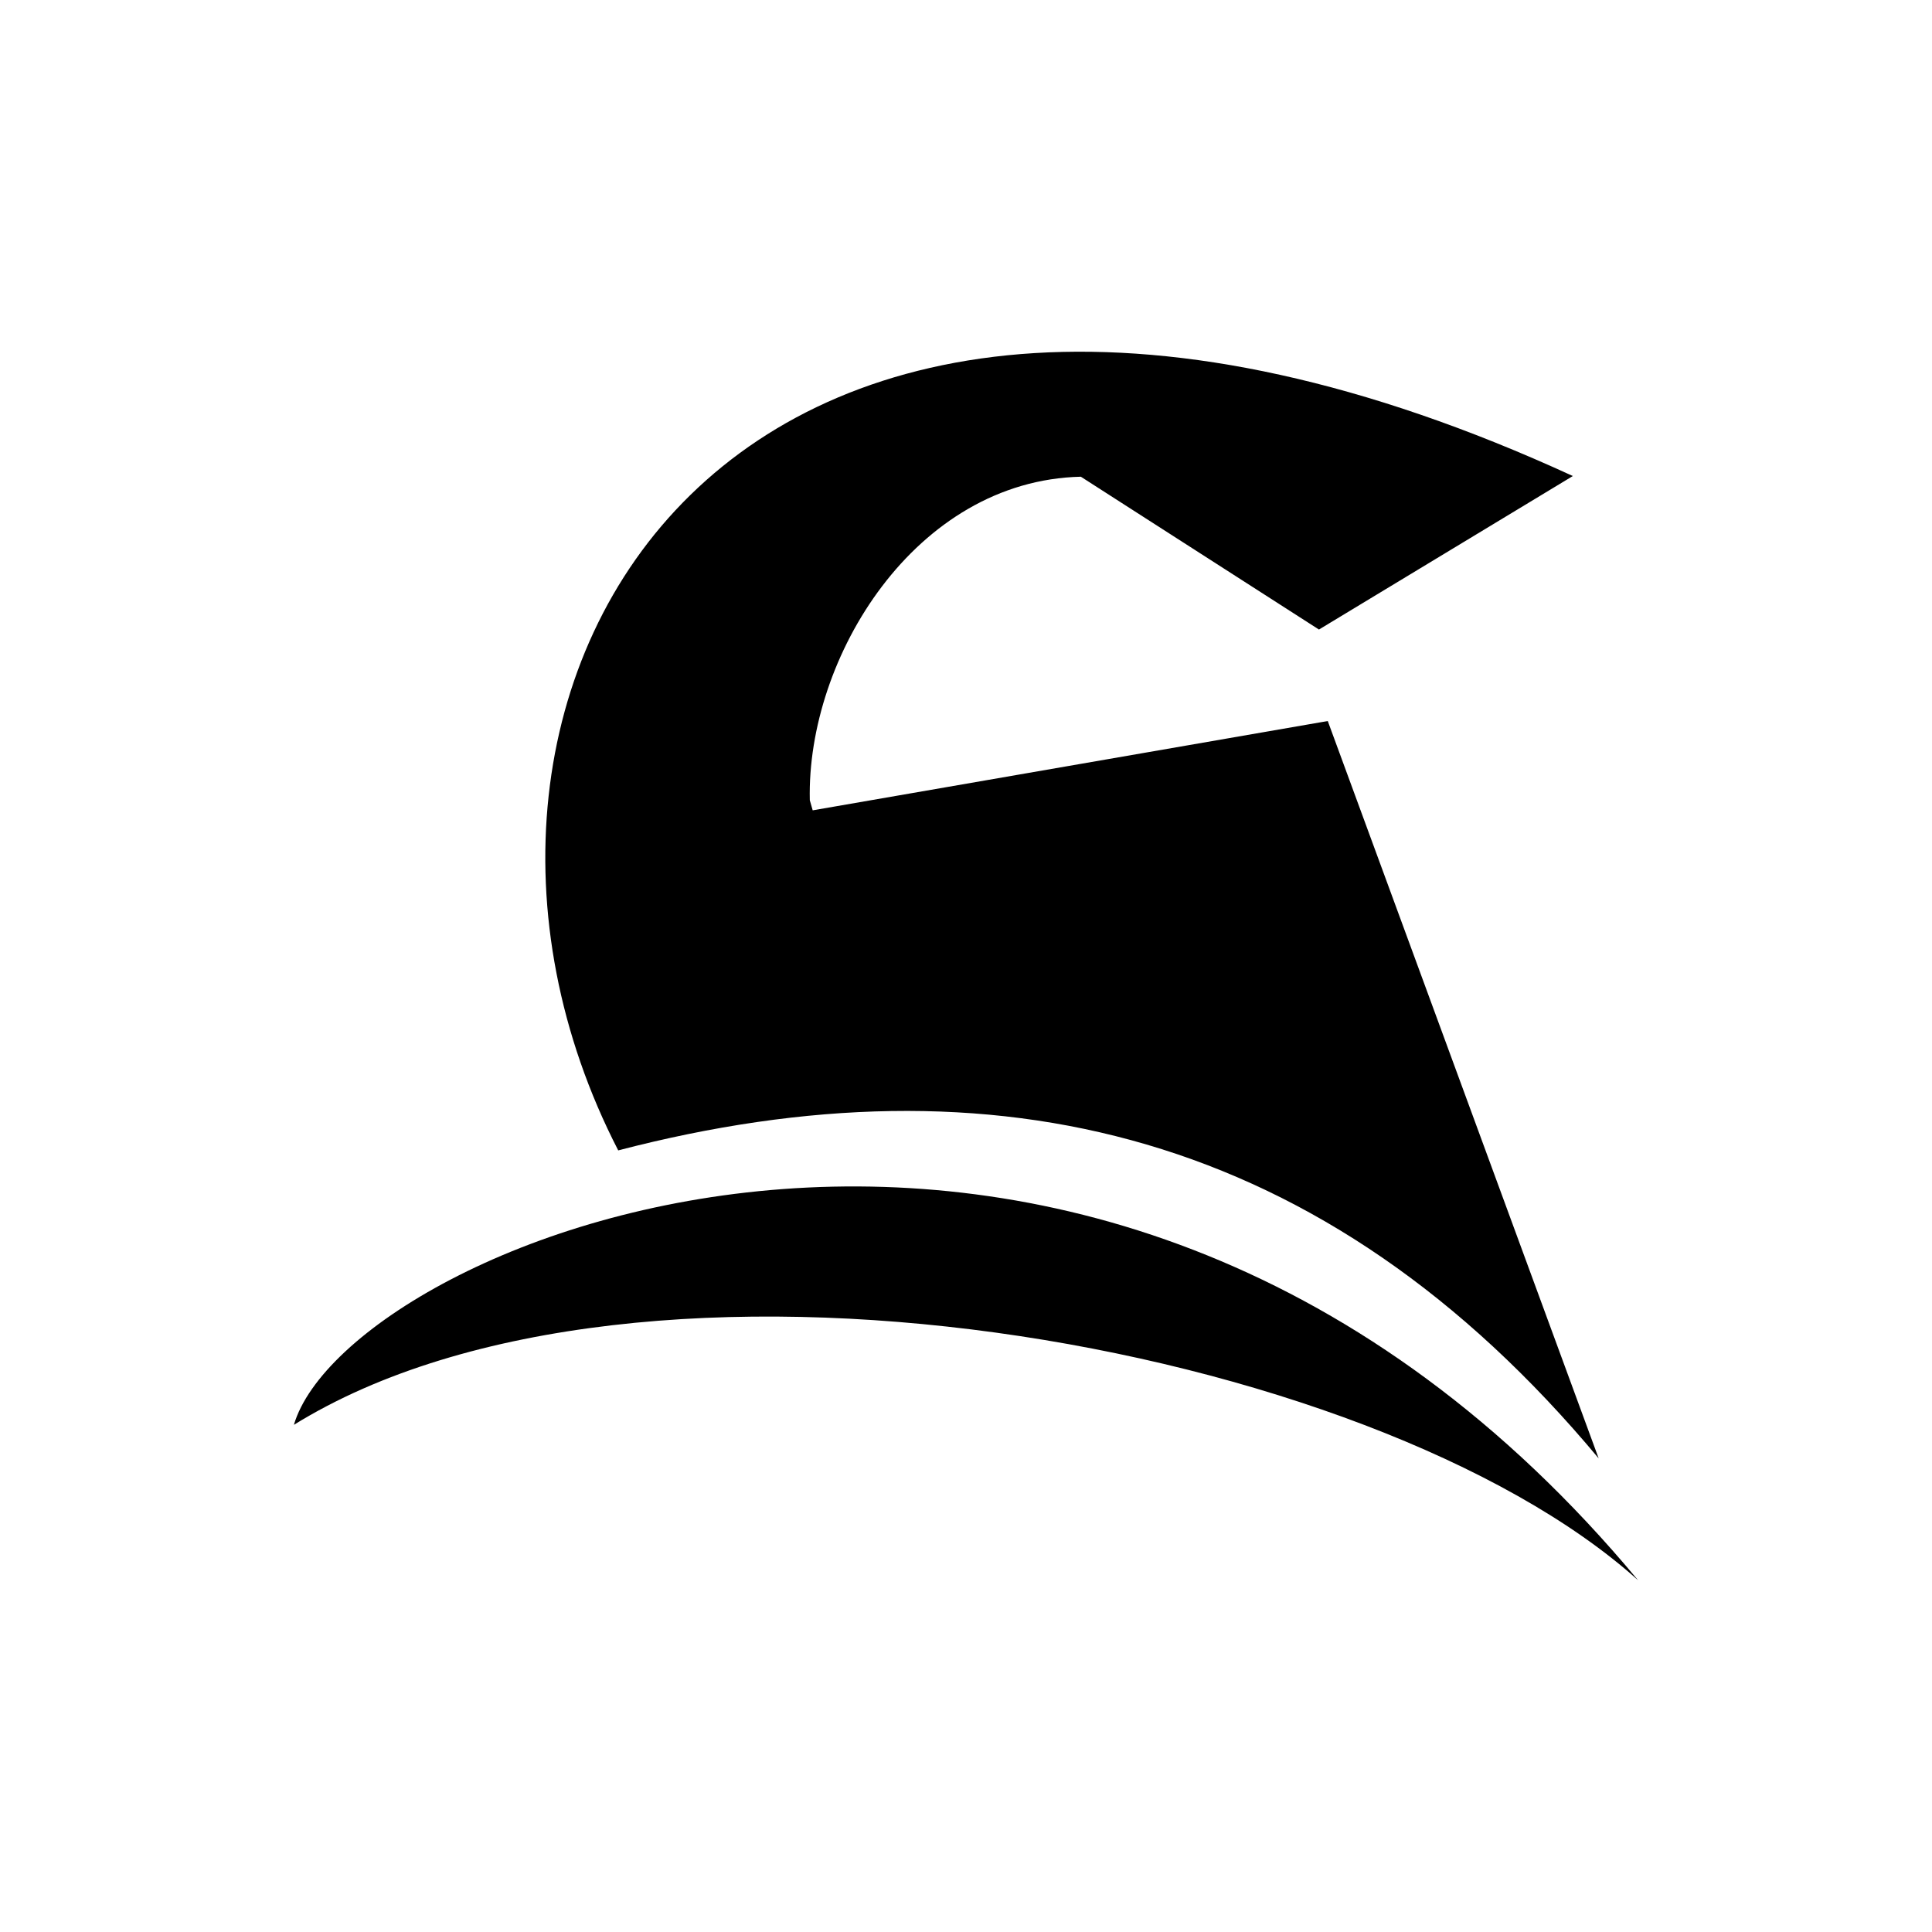
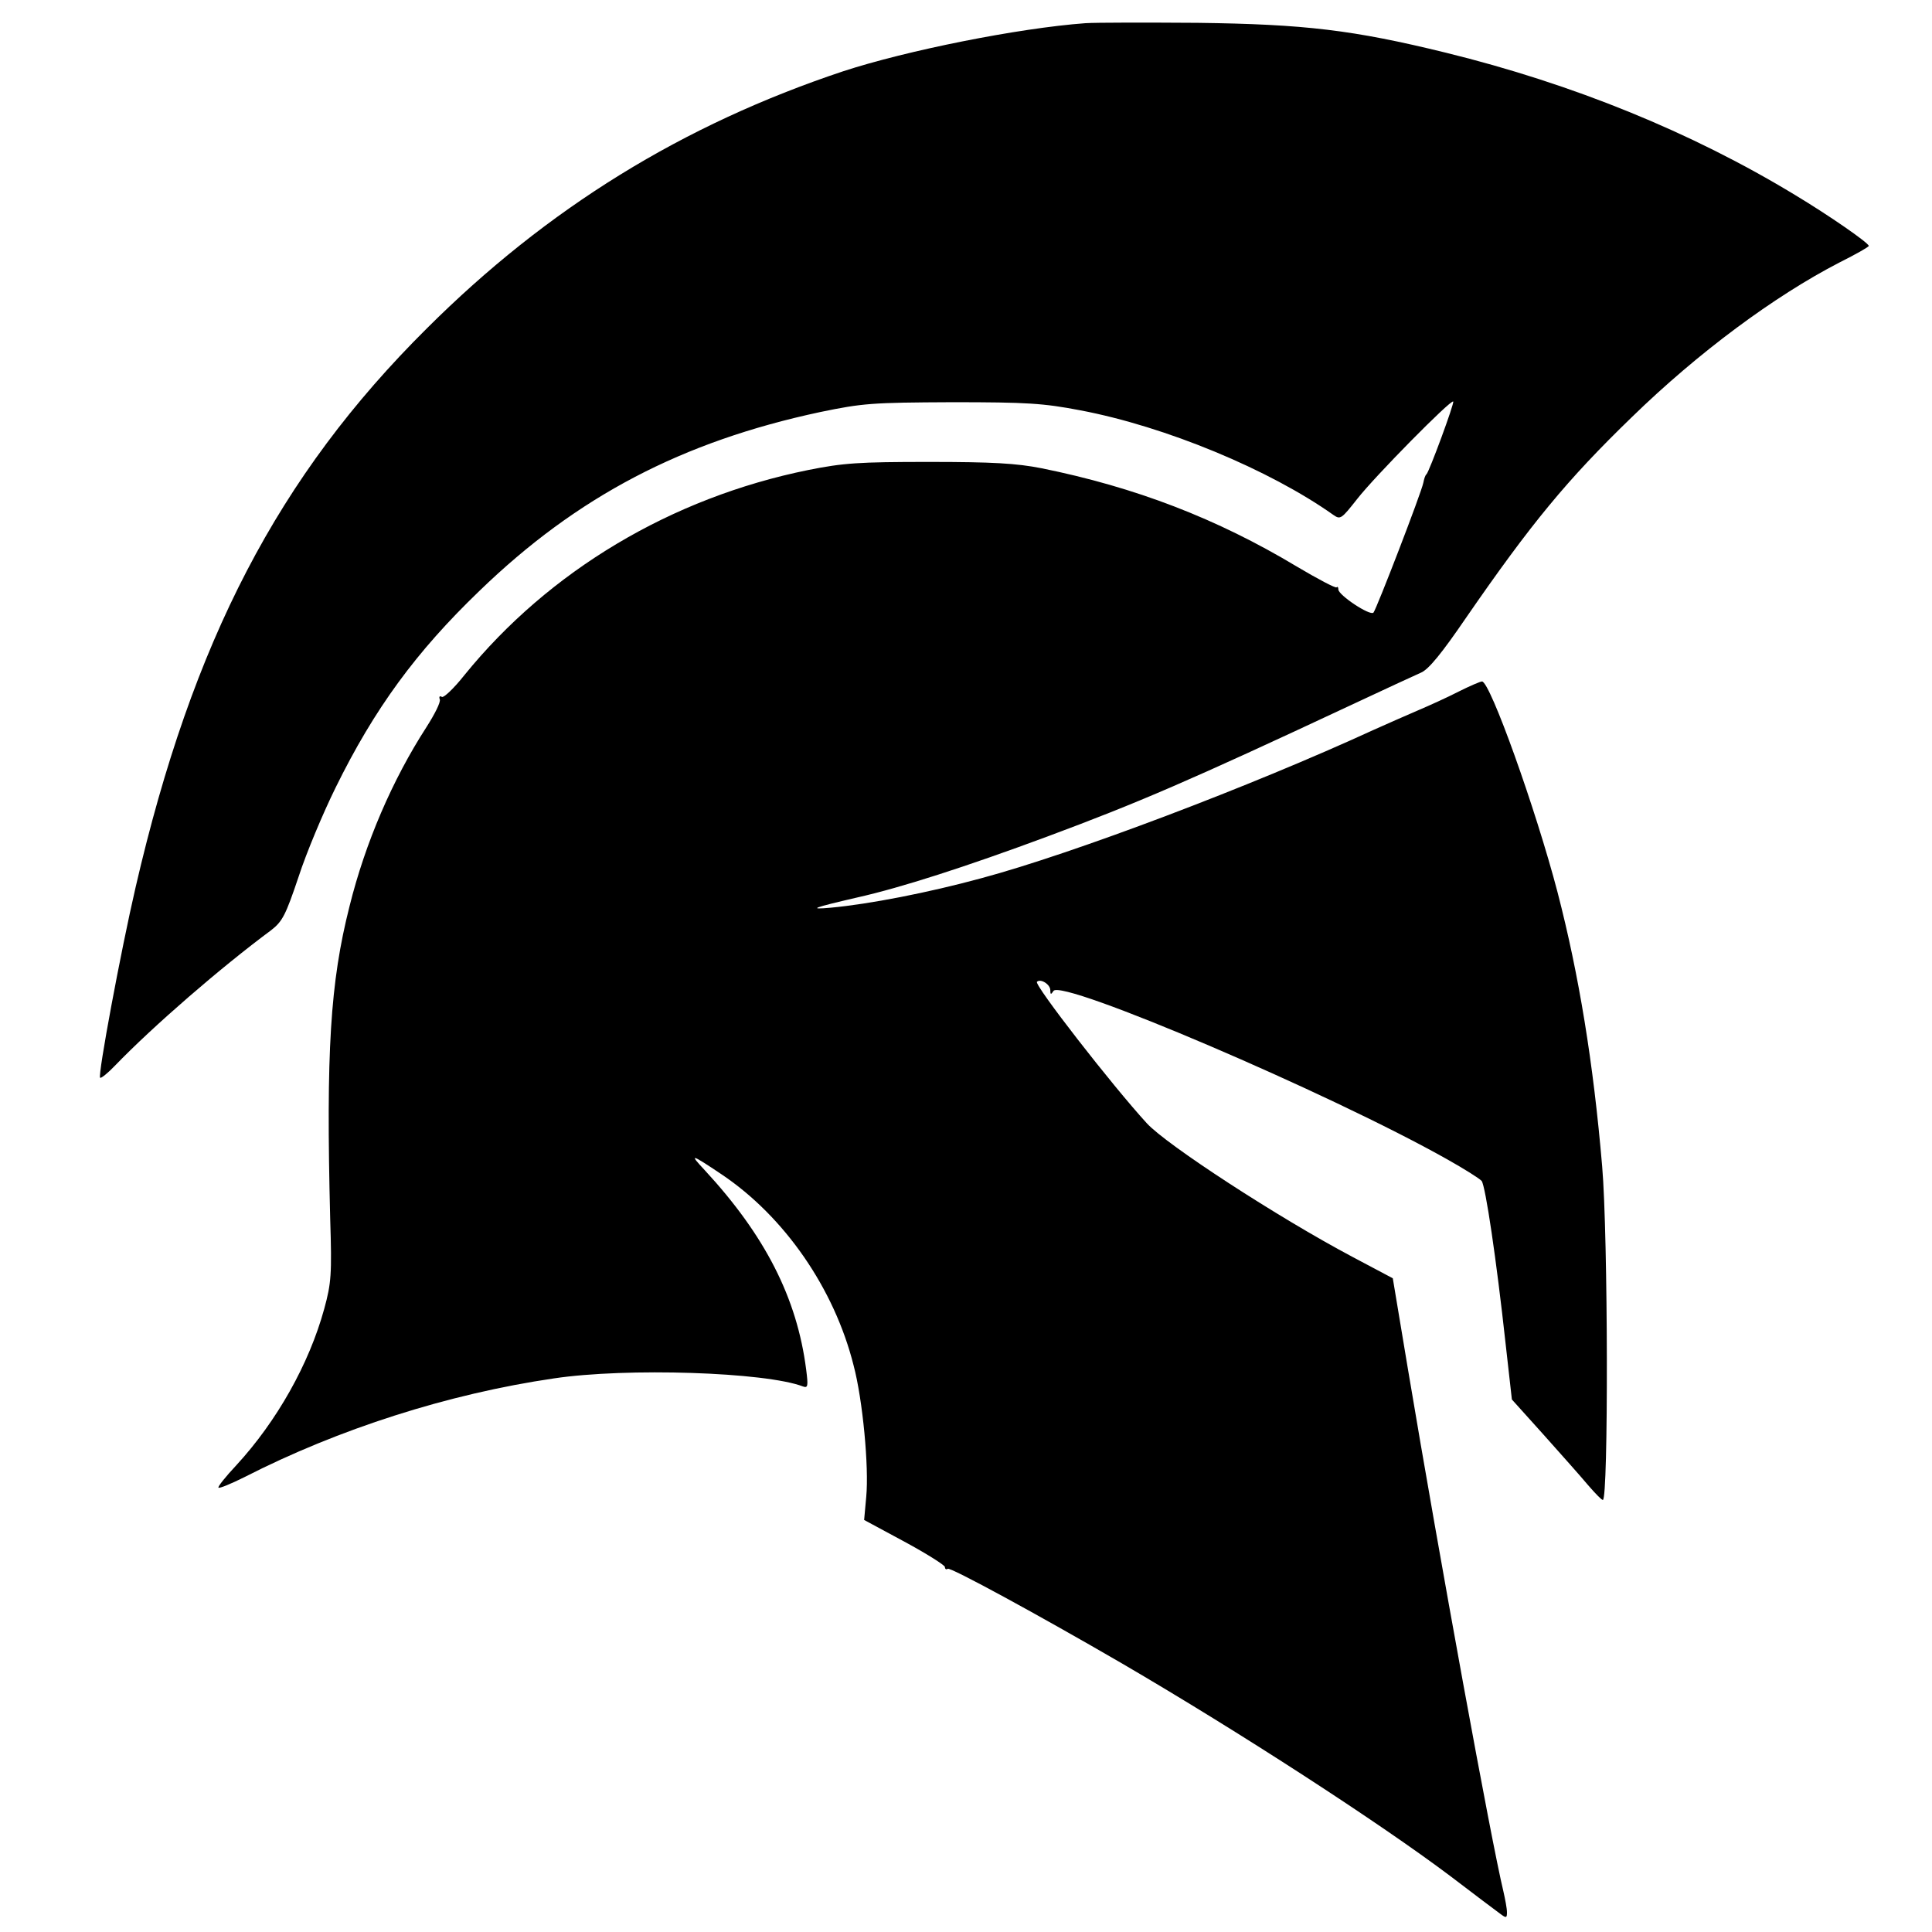
- <svg xmlns="http://www.w3.org/2000/svg" width="4000" height="4000" viewBox="0 0 4000 4000">
-   <path fill-rule="evenodd" fill="rgb(0%, 0%, 0%)" fill-opacity="1" d="M 1682.602 1677.711 L 2749 1492.82 L 3309.859 3019.391 C 2742.699 2339.191 2057.211 2179.27 1279.961 2381.75 C 787.934 1426.691 1511.898 183.41 3256.398 985.57 L 2730.75 1303.391 L 2237.781 986.988 C 1895.191 994.922 1669.77 1361.031 1676.621 1656.801 L 1682.602 1677.711 " />
-   <path fill-rule="evenodd" fill="rgb(0%, 0%, 0%)" fill-opacity="1" d="M 3391.531 3271.82 C 2269.551 1923.922 721.426 2566.871 608.473 2949.949 C 1323.738 2507.199 2839.828 2776.148 3391.531 3271.82 " />
+ <svg xmlns="http://www.w3.org/2000/svg" version="1.0" width="550pt" height="550pt" viewBox="0 0 550 550" preserveAspectRatio="xMidYMid meet">
+   <g transform="translate(0,550) scale(0.1,-0.1)" fill="#000000" stroke="none">
+     <path d="M3090 5434 c-191 -14 -510 -78 -690 -137 -456 -152 -841 -389 -1185 -732 -423 -420 -667 -890 -829 -1591 -42 -181 -108 -535 -101 -542 2 -3 22 13 42 34 109 113 302 280 445 386 32 25 41 42 78 152 22 68 70 182 105 253 111 226 230 388 410 561 278 269 577 425 970 509 121 25 146 27 375 28 215 0 260 -3 365 -23 243 -46 539 -169 721 -298 20 -14 23 -11 68 46 50 64 266 283 273 277 4 -4 -68 -199 -76 -207 -4 -3 -7 -14 -9 -24 -5 -27 -133 -359 -142 -370 -10 -10 -100 50 -100 66 0 6 -2 9 -5 6 -3 -3 -54 24 -113 59 -228 137 -460 226 -727 280 -71 14 -139 18 -320 18 -201 0 -244 -3 -344 -23 -390 -79 -738 -287 -979 -584 -30 -38 -59 -65 -64 -62 -6 4 -9 1 -6 -7 3 -8 -15 -43 -38 -79 -97 -150 -174 -329 -219 -510 -55 -217 -67 -414 -55 -890 5 -158 3 -183 -17 -256 -43 -157 -135 -320 -250 -445 -31 -33 -54 -62 -51 -64 2 -3 36 11 74 30 268 137 580 237 881 281 207 31 602 18 709 -23 14 -5 15 1 9 48 -26 204 -117 382 -289 568 -45 48 -40 47 48 -12 179 -120 321 -325 376 -544 26 -98 44 -289 36 -374 l-6 -66 115 -62 c63 -34 115 -67 115 -72 0 -6 4 -8 8 -5 8 5 256 -130 497 -270 334 -195 732 -453 934 -605 68 -52 132 -100 143 -108 16 -12 18 -11 18 5 0 11 -5 37 -10 59 -35 145 -181 944 -272 1488 l-43 258 -115 61 c-213 113 -529 319 -585 380 -99 108 -322 395 -313 403 10 10 38 -7 38 -24 0 -13 2 -13 9 -2 23 35 787 -291 1122 -480 48 -27 91 -54 97 -61 11 -15 42 -224 68 -462 l18 -160 90 -100 c50 -56 107 -120 127 -144 20 -23 38 -42 42 -42 16 0 15 752 -2 950 -25 294 -66 545 -127 780 -62 237 -192 600 -215 600 -5 0 -35 -13 -67 -29 -31 -16 -84 -40 -117 -54 -33 -14 -89 -39 -125 -55 -348 -160 -855 -352 -1116 -422 -150 -41 -320 -74 -429 -84 -67 -6 -50 0 75 29 125 28 311 88 540 173 261 97 407 160 860 372 96 45 189 88 205 95 22 9 60 56 129 157 185 268 287 392 472 571 188 183 405 344 591 440 46 23 83 44 83 47 -1 9 -112 86 -210 145 -295 179 -632 316 -994 405 -265 65 -402 81 -706 85 -146 1 -290 1 -320 -1z" />
+   </g>
</svg>
